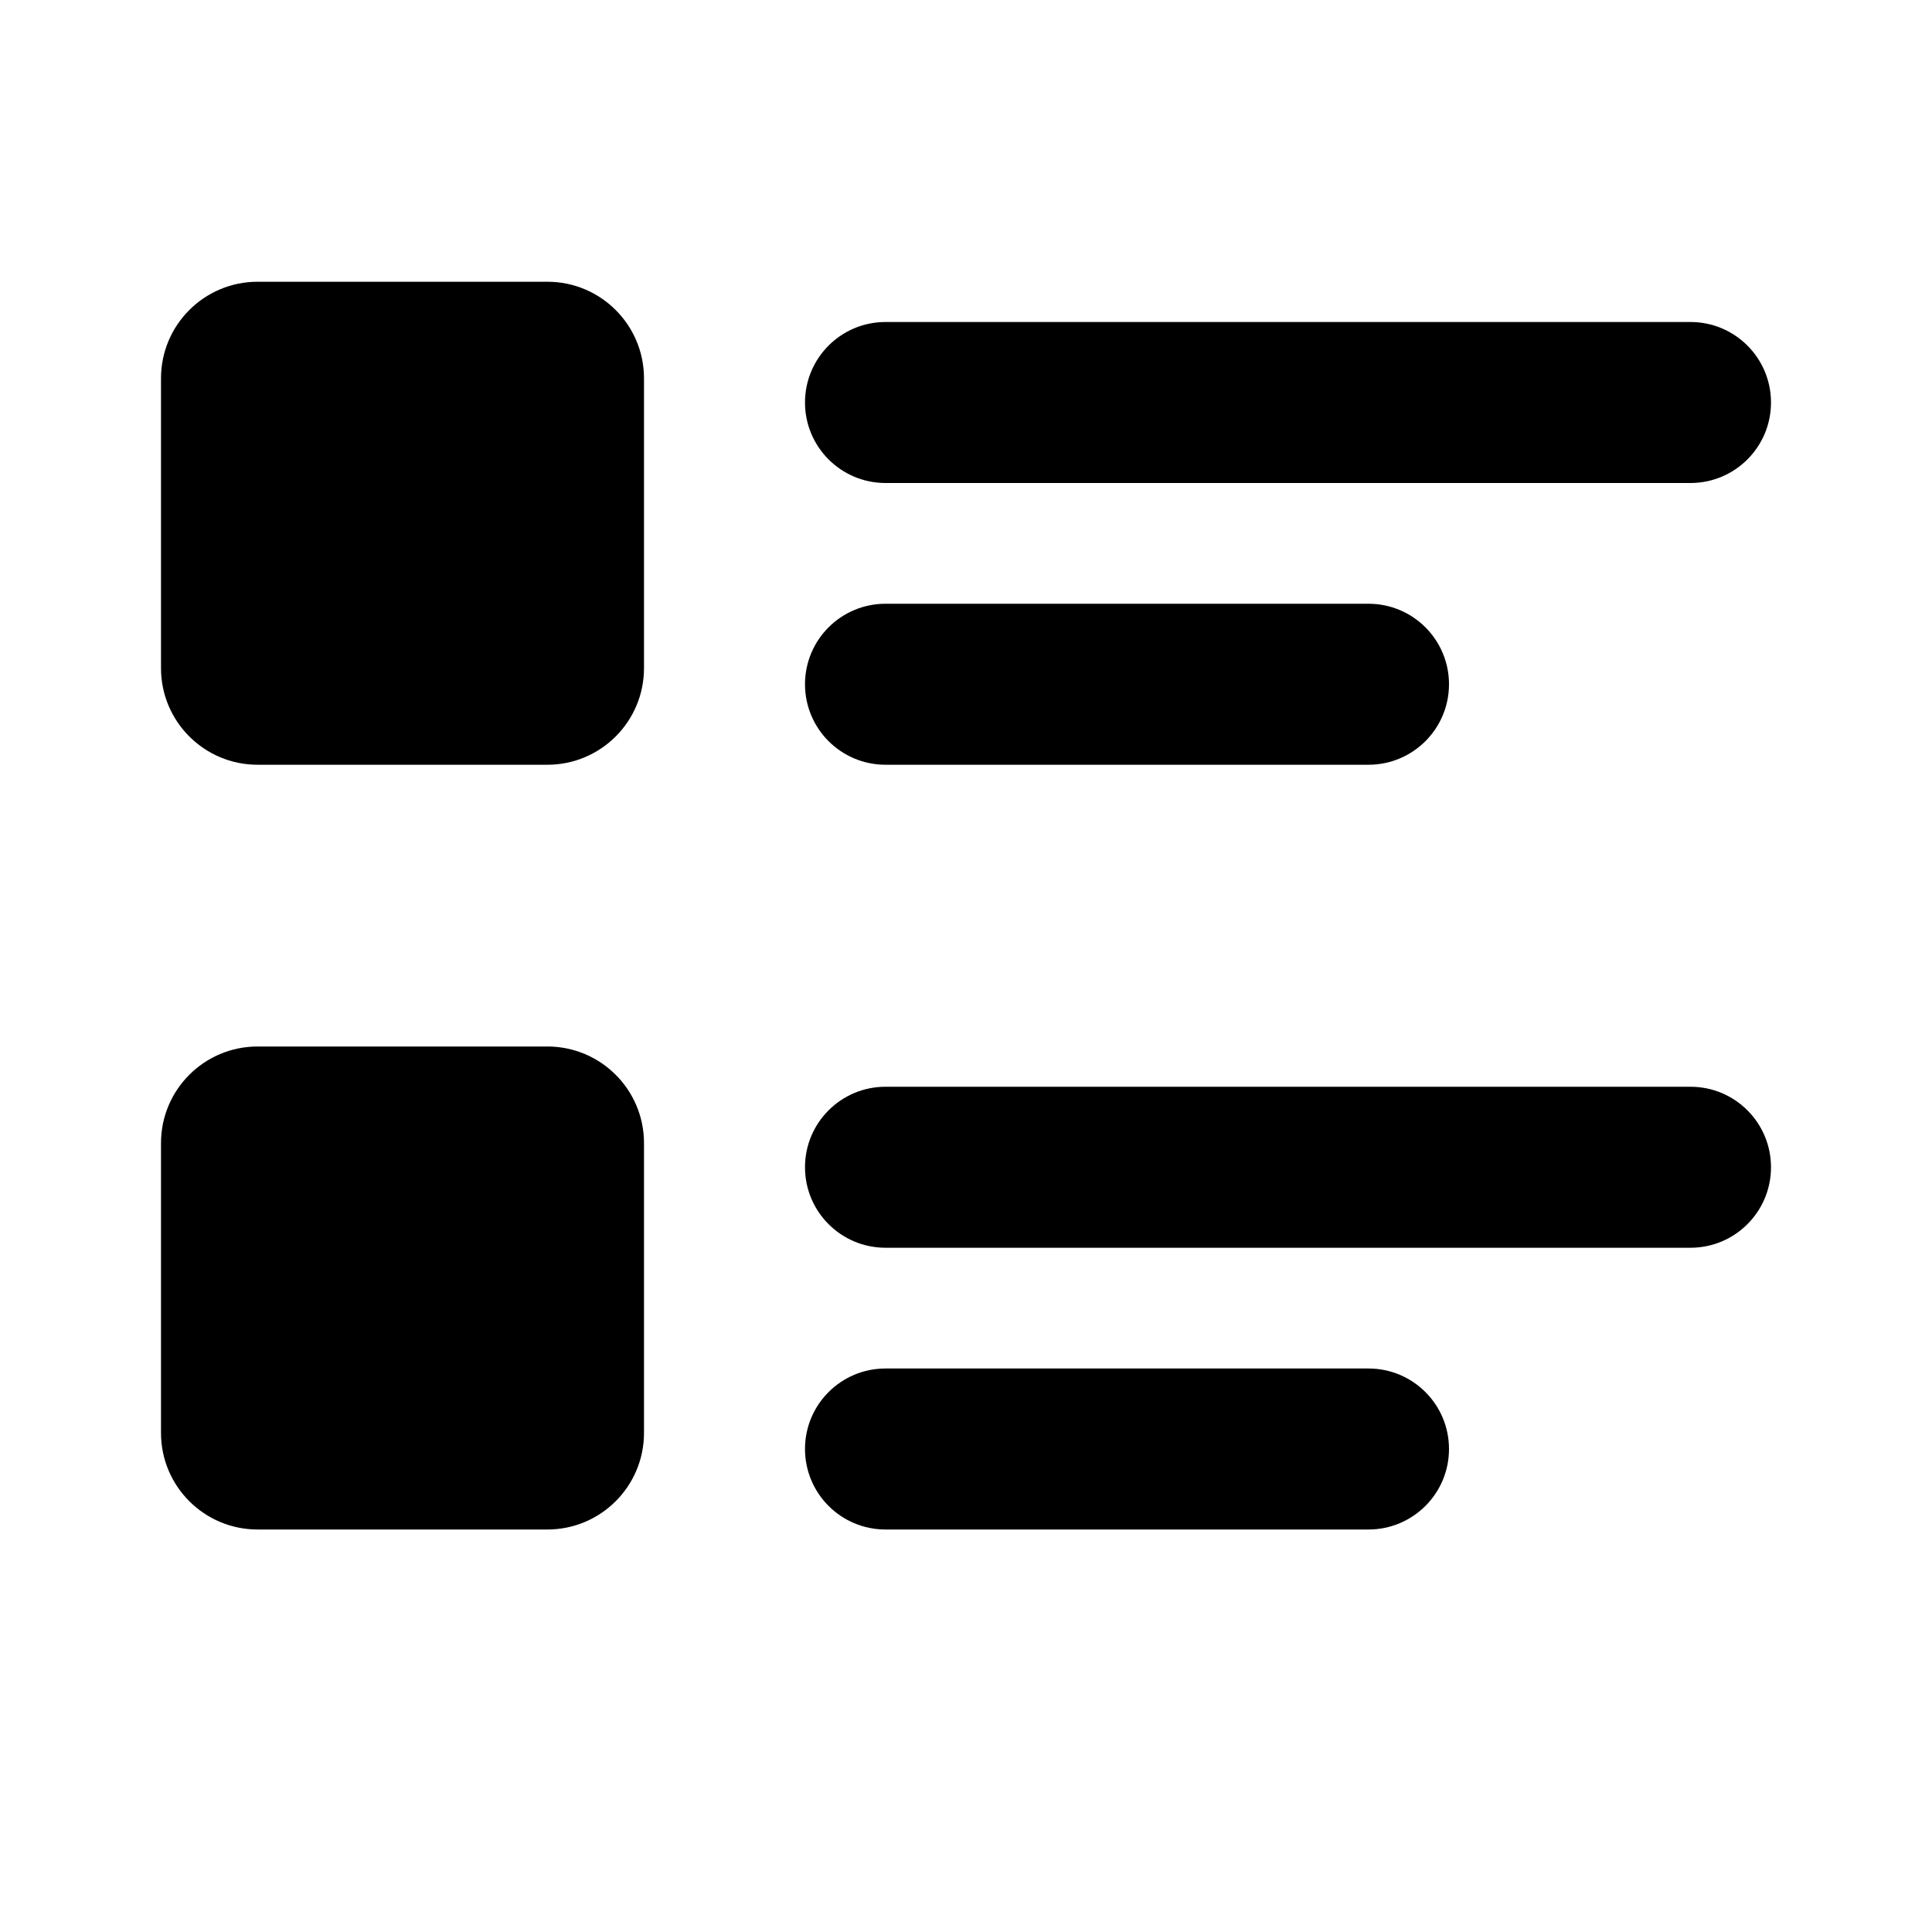
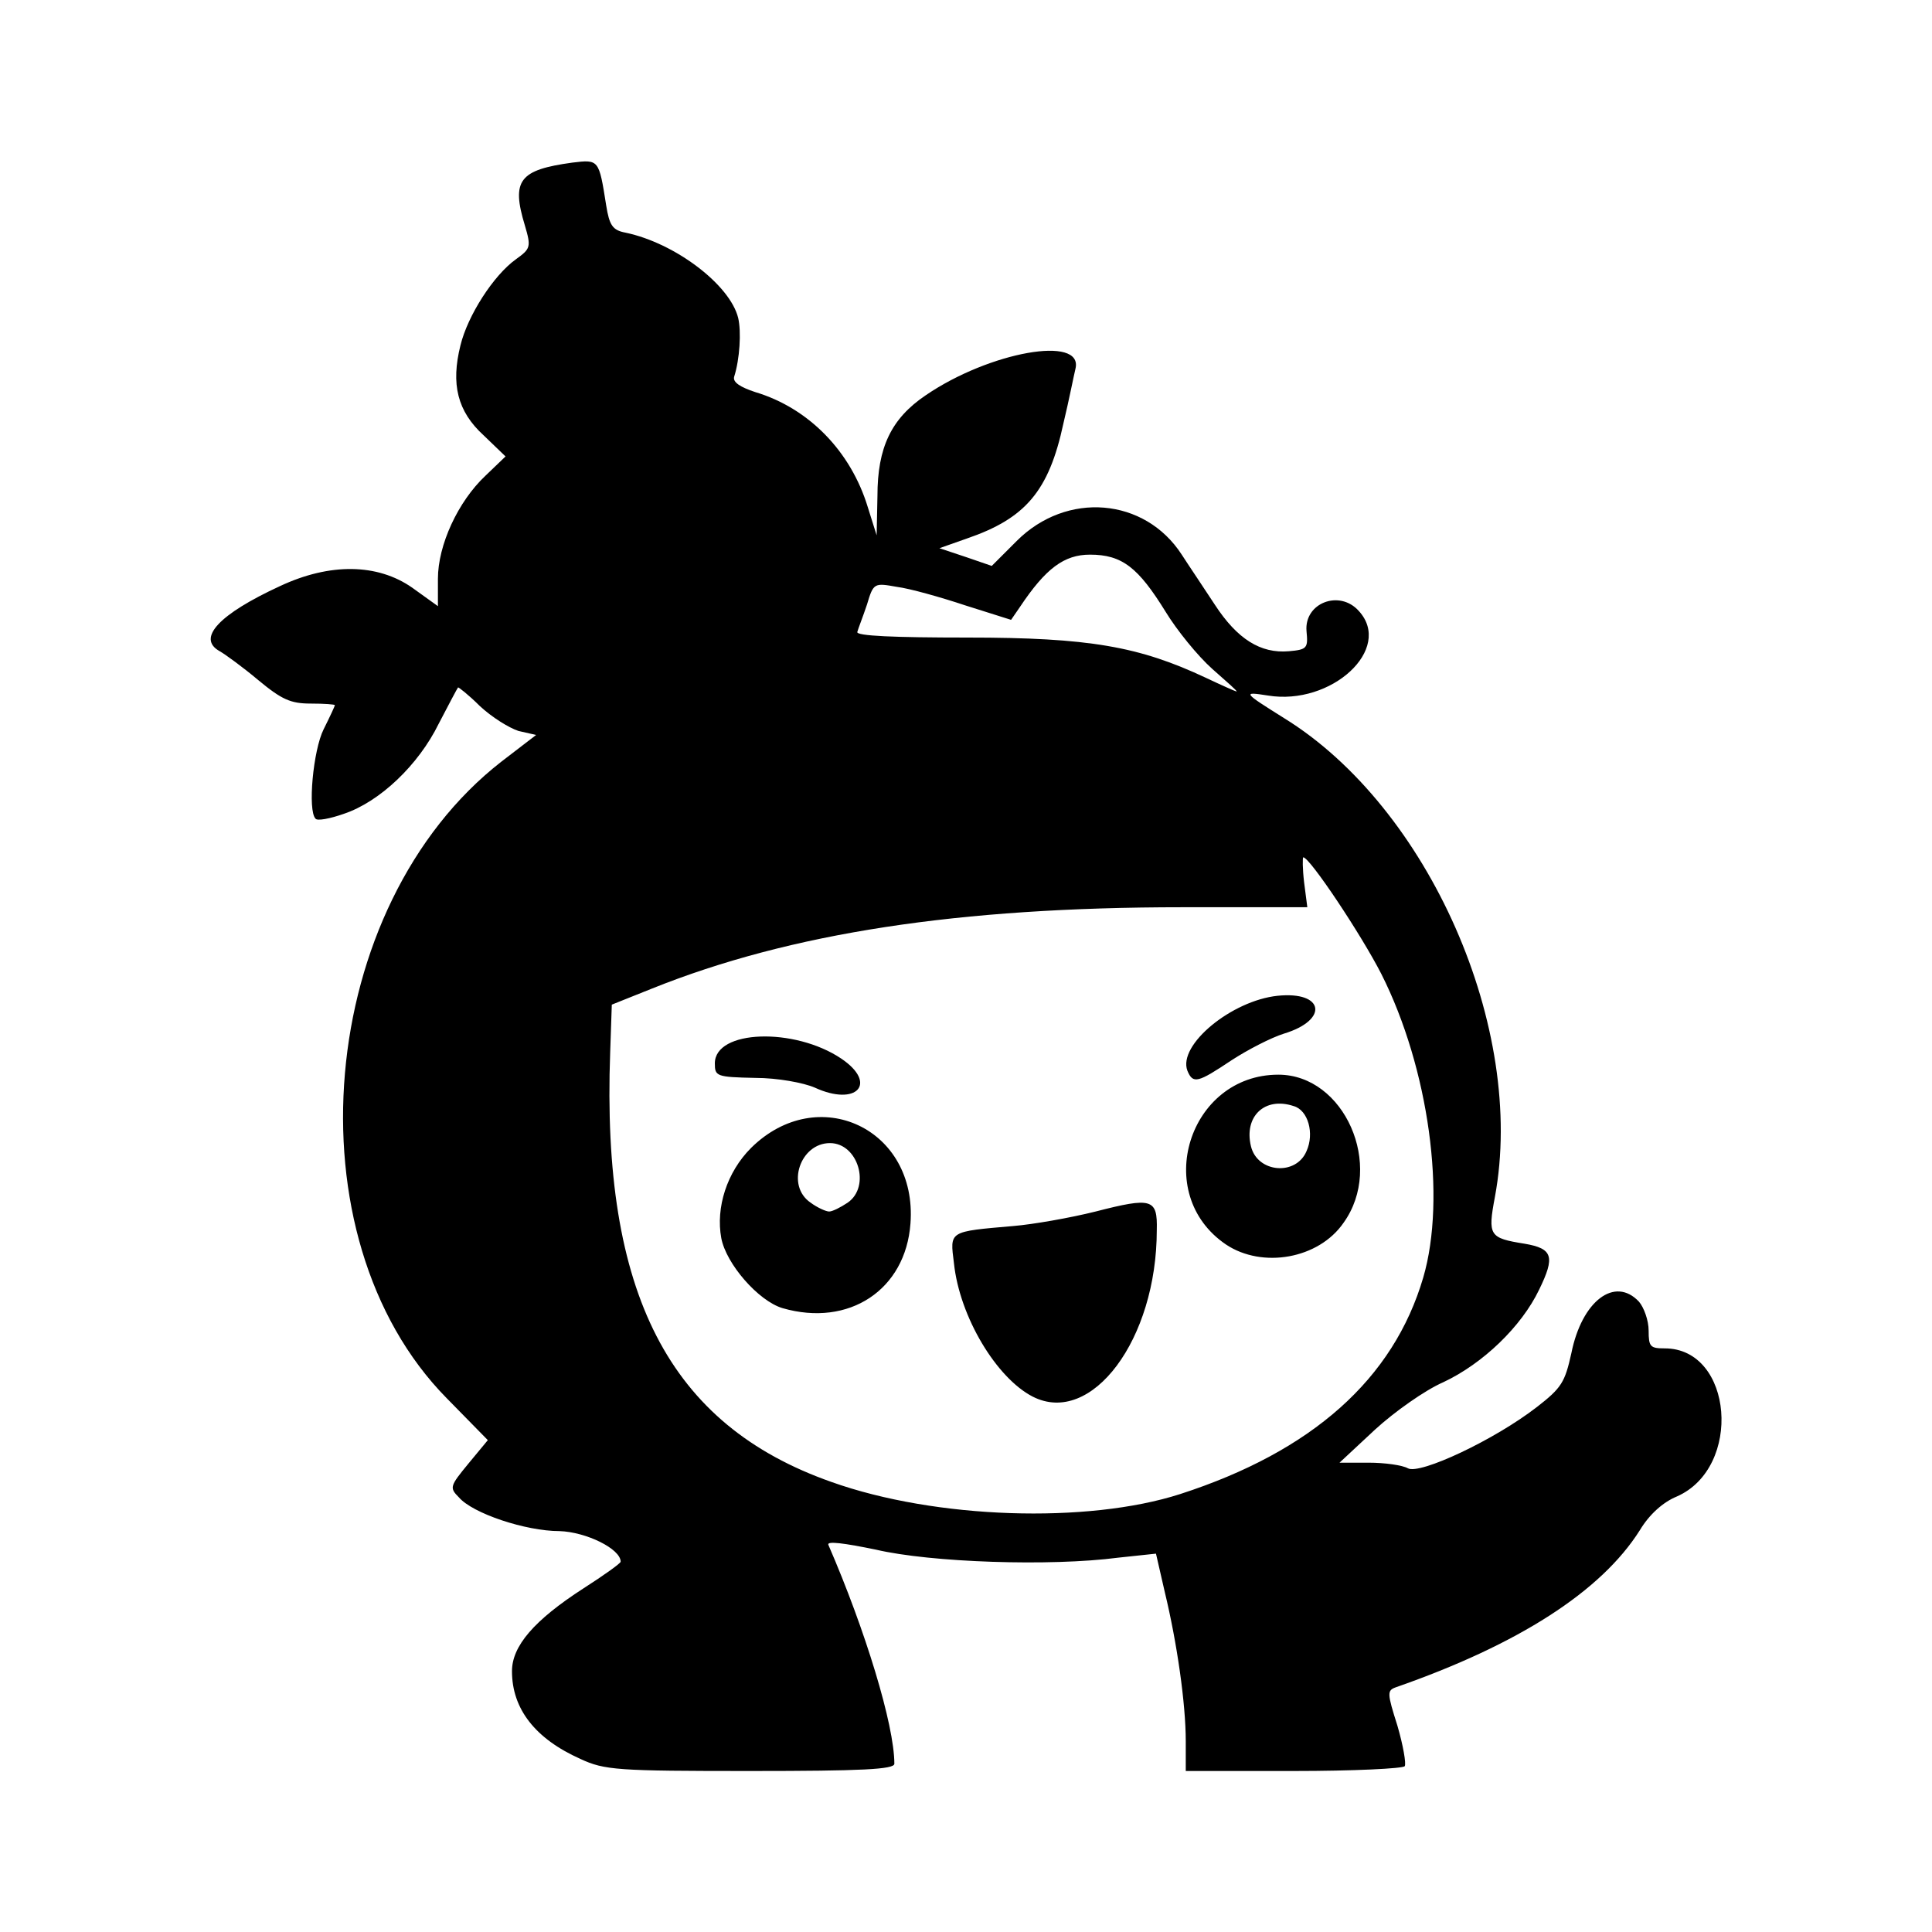
<svg xmlns="http://www.w3.org/2000/svg" viewBox="0 0 24 24" width="24" height="24">
-   <g fill="currentColor">
-     <rect x="2" y="3.5" width="6" height="6" rx="1.2" />
-     <rect x="10" y="4" width="12" height="2" rx="1" />
-     <rect x="10" y="7.5" width="8" height="2" rx="1" />
-     <rect x="2" y="13" width="6" height="6" rx="1.2" />
-     <rect x="10" y="13.5" width="12" height="2" rx="1" />
-     <rect x="10" y="17" width="8" height="2" rx="1" />
-   </g>
+   <path fill="currentColor" fill-rule="evenodd" d="M7.21 21.85C6.65 21.60 6.36 21.23 6.36 20.76C6.36 20.45 6.63 20.13 7.25 19.73C7.50 19.57 7.71 19.42 7.71 19.40C7.71 19.24 7.28 19.03 6.95 19.02C6.53 19.02 5.87 18.80 5.70 18.60C5.58 18.48 5.59 18.46 5.82 18.18L6.06 17.89L5.55 17.37C3.57 15.36 3.93 11.25 6.23 9.46L6.66 9.13L6.44 9.08C6.32 9.04 6.11 8.91 5.96 8.77C5.82 8.63 5.69 8.53 5.69 8.54C5.68 8.55 5.57 8.76 5.45 8.99C5.20 9.50 4.72 9.96 4.27 10.11C4.10 10.17 3.94 10.20 3.92 10.17C3.82 10.07 3.89 9.32 4.02 9.06C4.10 8.90 4.16 8.77 4.16 8.76C4.16 8.75 4.03 8.74 3.86 8.74C3.61 8.74 3.50 8.69 3.21 8.45C3.02 8.29 2.80 8.13 2.73 8.09C2.44 7.93 2.72 7.63 3.48 7.28C4.10 6.99 4.69 7.00 5.12 7.30L5.44 7.53L5.44 7.19C5.44 6.77 5.69 6.23 6.03 5.91L6.28 5.67L6.01 5.41C5.68 5.11 5.60 4.77 5.72 4.29C5.81 3.92 6.13 3.42 6.41 3.22C6.59 3.09 6.60 3.07 6.52 2.80C6.35 2.24 6.45 2.11 7.11 2.02C7.44 1.98 7.44 1.98 7.53 2.55C7.57 2.80 7.61 2.86 7.77 2.89C8.39 3.02 9.07 3.54 9.17 3.95C9.21 4.12 9.19 4.46 9.12 4.68C9.10 4.75 9.20 4.81 9.38 4.87C10.05 5.07 10.57 5.61 10.78 6.30L10.89 6.65L10.90 6.16C10.90 5.56 11.07 5.20 11.50 4.91C12.29 4.37 13.46 4.16 13.36 4.58C13.34 4.66 13.28 4.97 13.21 5.26C13.03 6.10 12.74 6.44 12.01 6.69L11.67 6.81L12.00 6.92L12.32 7.03L12.63 6.72C13.25 6.10 14.22 6.18 14.68 6.89C14.77 7.03 14.96 7.31 15.09 7.51C15.37 7.94 15.66 8.12 16.01 8.09C16.24 8.07 16.25 8.05 16.23 7.84C16.20 7.49 16.64 7.32 16.88 7.59C17.31 8.06 16.54 8.77 15.75 8.64C15.43 8.59 15.44 8.60 15.95 8.92C17.75 10.03 18.96 12.78 18.57 14.87C18.48 15.35 18.50 15.38 18.94 15.45C19.29 15.51 19.32 15.61 19.12 16.02C18.90 16.48 18.42 16.94 17.93 17.17C17.70 17.27 17.32 17.54 17.08 17.76L16.64 18.17L17.00 18.17C17.20 18.17 17.42 18.20 17.49 18.24C17.64 18.32 18.56 17.89 19.09 17.48C19.40 17.24 19.44 17.17 19.52 16.81C19.65 16.16 20.06 15.85 20.36 16.17C20.42 16.24 20.48 16.40 20.48 16.53C20.48 16.73 20.50 16.75 20.68 16.75C21.53 16.75 21.65 18.23 20.83 18.59C20.66 18.66 20.49 18.81 20.37 19.01C19.89 19.77 18.86 20.43 17.34 20.96C17.23 21.00 17.23 21.03 17.36 21.44C17.43 21.68 17.47 21.91 17.45 21.94C17.43 21.97 16.81 22.00 16.07 22.00L14.73 22.00L14.73 21.63C14.73 21.16 14.62 20.40 14.47 19.78L14.36 19.30L13.89 19.35C13.05 19.46 11.56 19.41 10.88 19.25C10.49 19.17 10.27 19.14 10.29 19.19C10.75 20.25 11.11 21.43 11.11 21.91C11.11 21.98 10.71 22.00 9.32 22.00C7.67 22.00 7.51 21.99 7.21 21.85ZM14.66 18.56C16.30 18.03 17.31 17.13 17.68 15.87C17.97 14.88 17.75 13.27 17.16 12.10C16.91 11.61 16.27 10.65 16.19 10.65C16.18 10.65 16.18 10.79 16.20 10.96L16.24 11.27L14.69 11.27C11.91 11.27 9.82 11.59 8.10 12.28L7.60 12.48L7.58 13.07C7.47 16.07 8.31 17.70 10.33 18.41C11.62 18.87 13.51 18.93 14.66 18.56ZM12.83 17.35C12.38 17.12 11.92 16.36 11.85 15.69C11.80 15.29 11.78 15.30 12.59 15.23C12.83 15.21 13.29 15.13 13.61 15.05C14.31 14.87 14.38 14.89 14.37 15.28C14.37 16.64 13.56 17.72 12.83 17.35ZM9.72 16.25C9.42 16.16 9.02 15.70 8.96 15.38C8.89 15.00 9.03 14.56 9.33 14.26C10.16 13.44 11.40 14.02 11.31 15.20C11.25 16.02 10.55 16.49 9.72 16.25ZM15.23 15.46C14.30 14.83 14.77 13.35 15.88 13.35C16.70 13.35 17.20 14.48 16.69 15.19C16.38 15.64 15.68 15.76 15.23 15.46ZM10.53 14.94C10.82 14.74 10.66 14.20 10.31 14.20C9.94 14.20 9.76 14.73 10.07 14.94C10.15 15.00 10.26 15.05 10.30 15.05C10.34 15.05 10.44 15.00 10.53 14.94ZM16.23 14.30C16.33 14.08 16.25 13.79 16.07 13.74C15.71 13.62 15.45 13.87 15.54 14.24C15.62 14.57 16.10 14.61 16.23 14.30ZM10.12 13.51C9.98 13.45 9.66 13.39 9.38 13.39C8.90 13.38 8.88 13.37 8.88 13.21C8.88 12.79 9.87 12.76 10.45 13.15C10.91 13.46 10.64 13.75 10.12 13.51ZM14.75 13.30C14.63 12.98 15.30 12.43 15.87 12.37C16.45 12.31 16.51 12.67 15.95 12.84C15.79 12.89 15.50 13.04 15.30 13.17C14.88 13.45 14.82 13.47 14.75 13.30ZM15.06 8.31C14.88 8.15 14.62 7.83 14.48 7.60C14.14 7.05 13.94 6.89 13.54 6.89C13.22 6.89 12.99 7.06 12.67 7.54L12.56 7.70L11.99 7.52C11.69 7.42 11.30 7.31 11.14 7.29C10.86 7.24 10.85 7.24 10.77 7.51C10.72 7.66 10.66 7.81 10.65 7.85C10.63 7.90 11.11 7.92 12.02 7.92C13.53 7.92 14.15 8.03 14.98 8.42C15.17 8.51 15.35 8.59 15.36 8.59C15.38 8.59 15.24 8.47 15.06 8.31Z" />
</svg>
